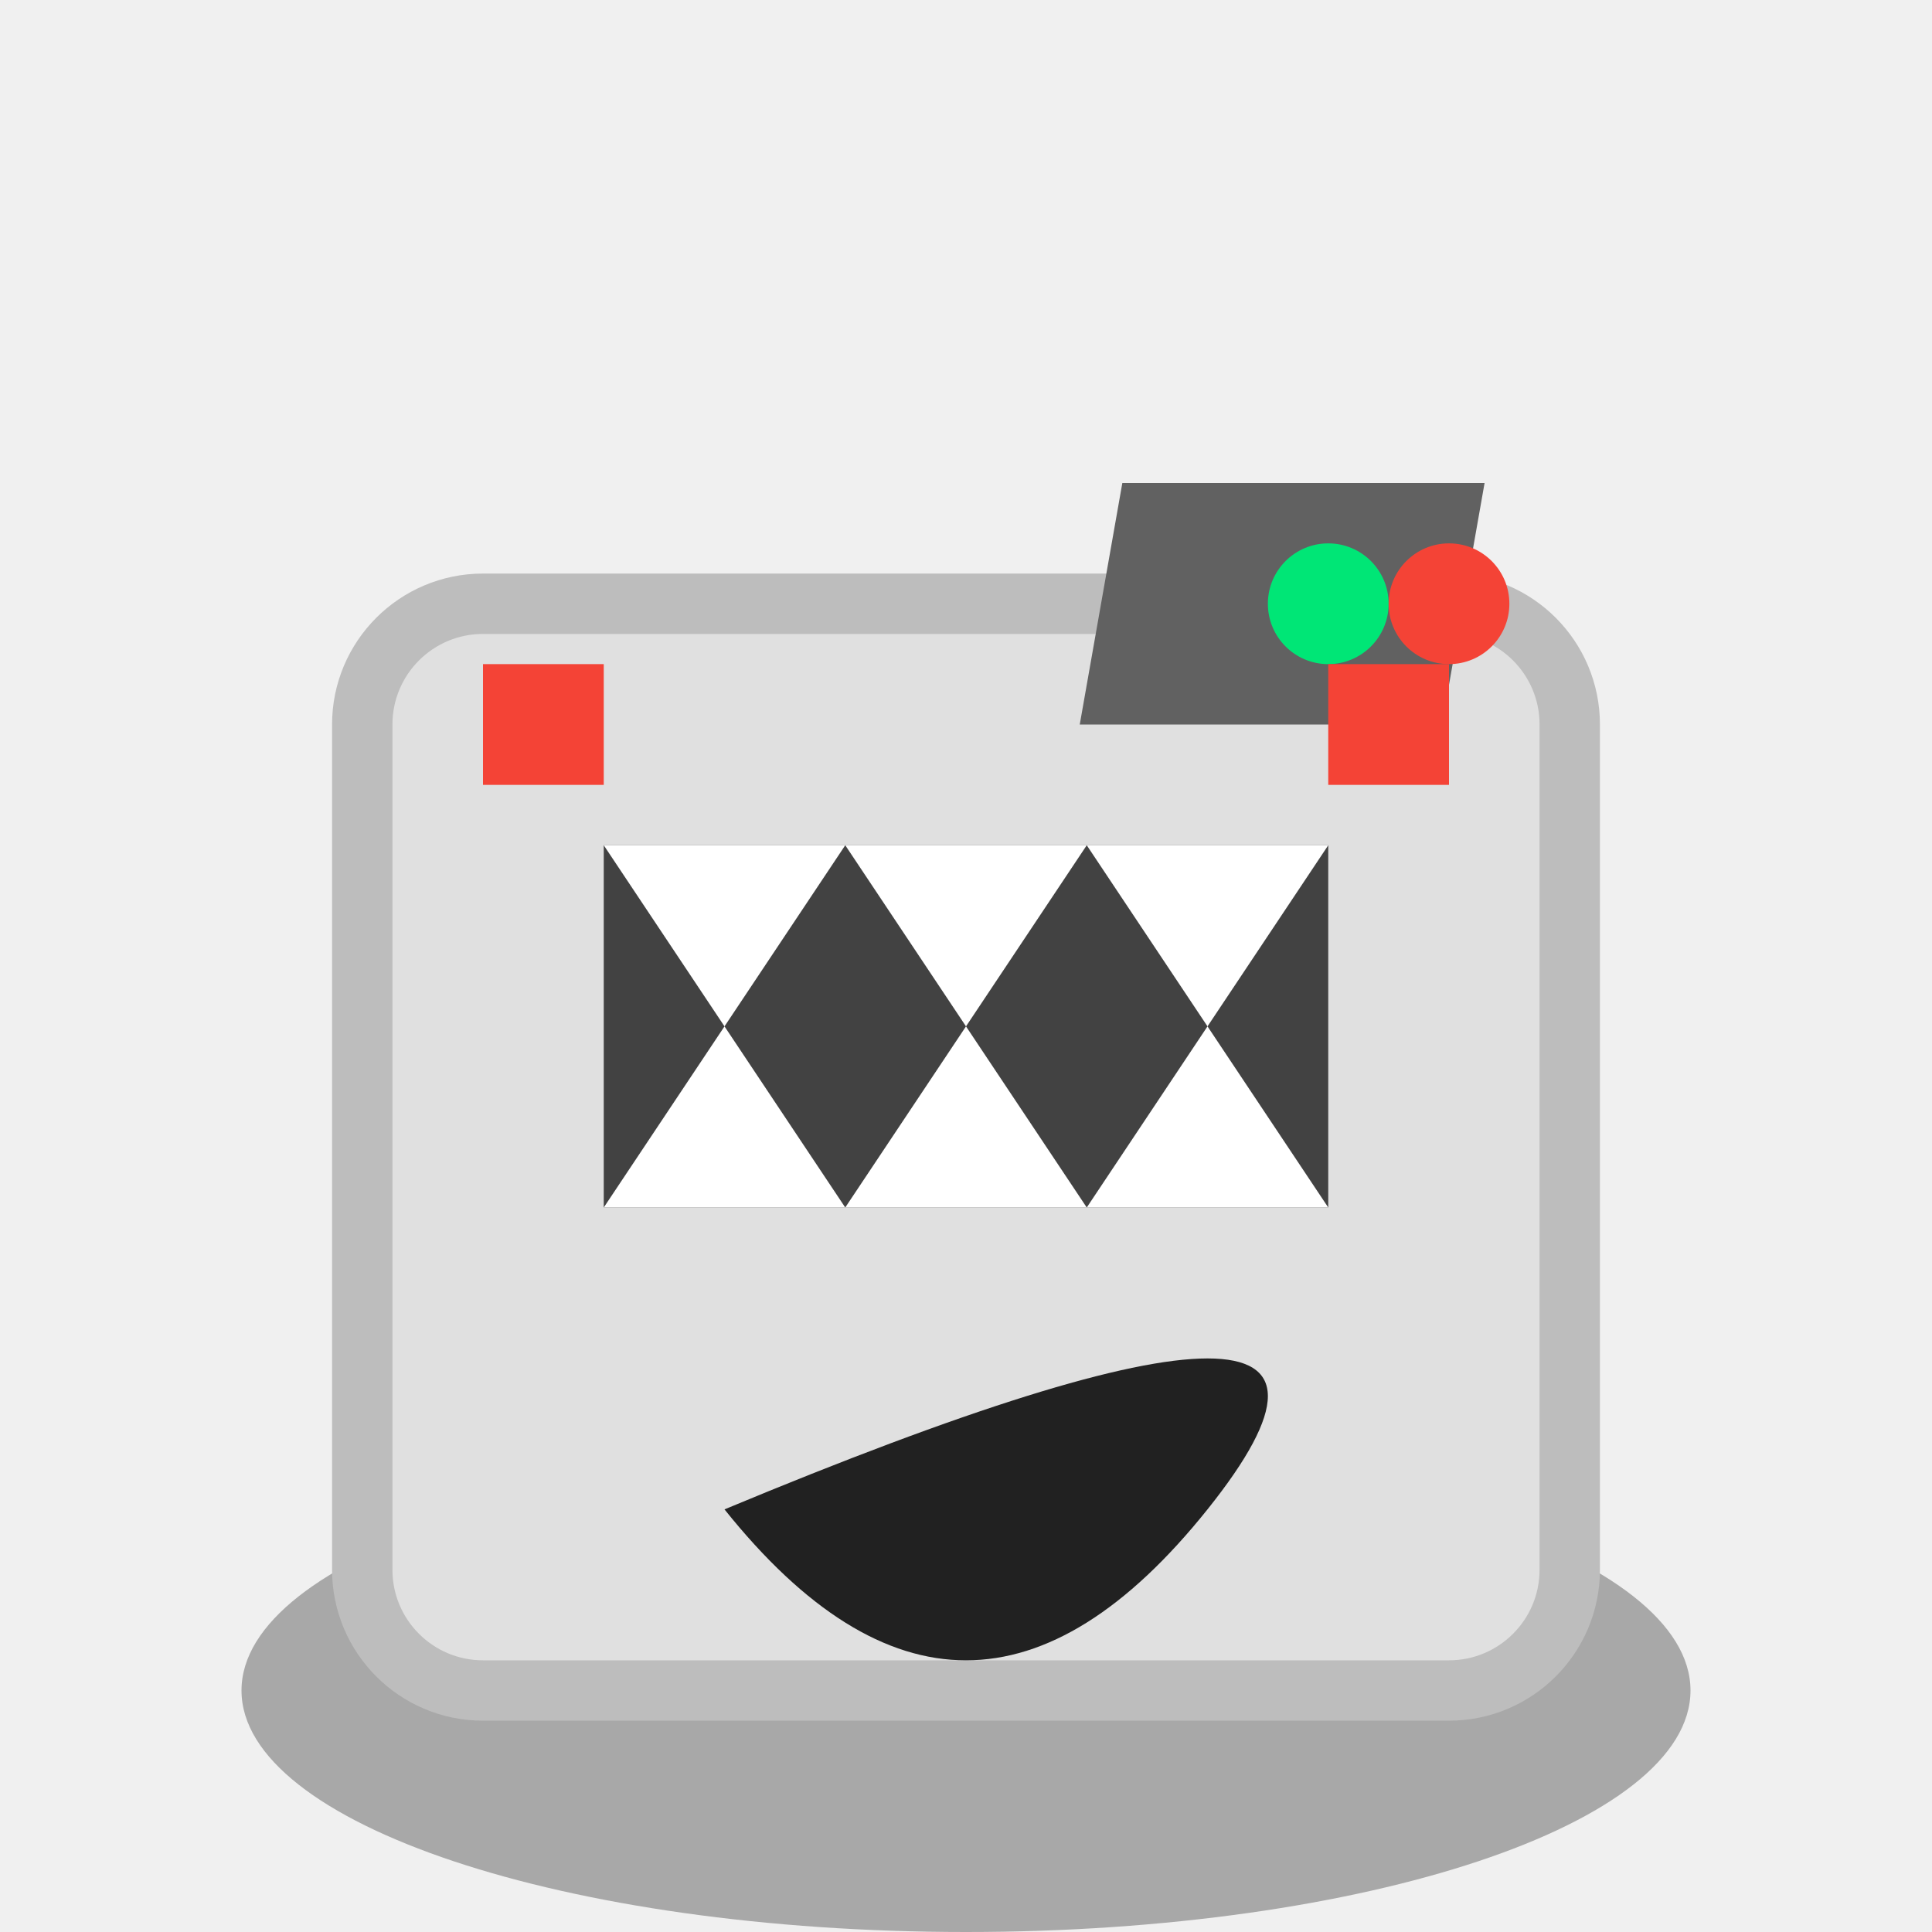
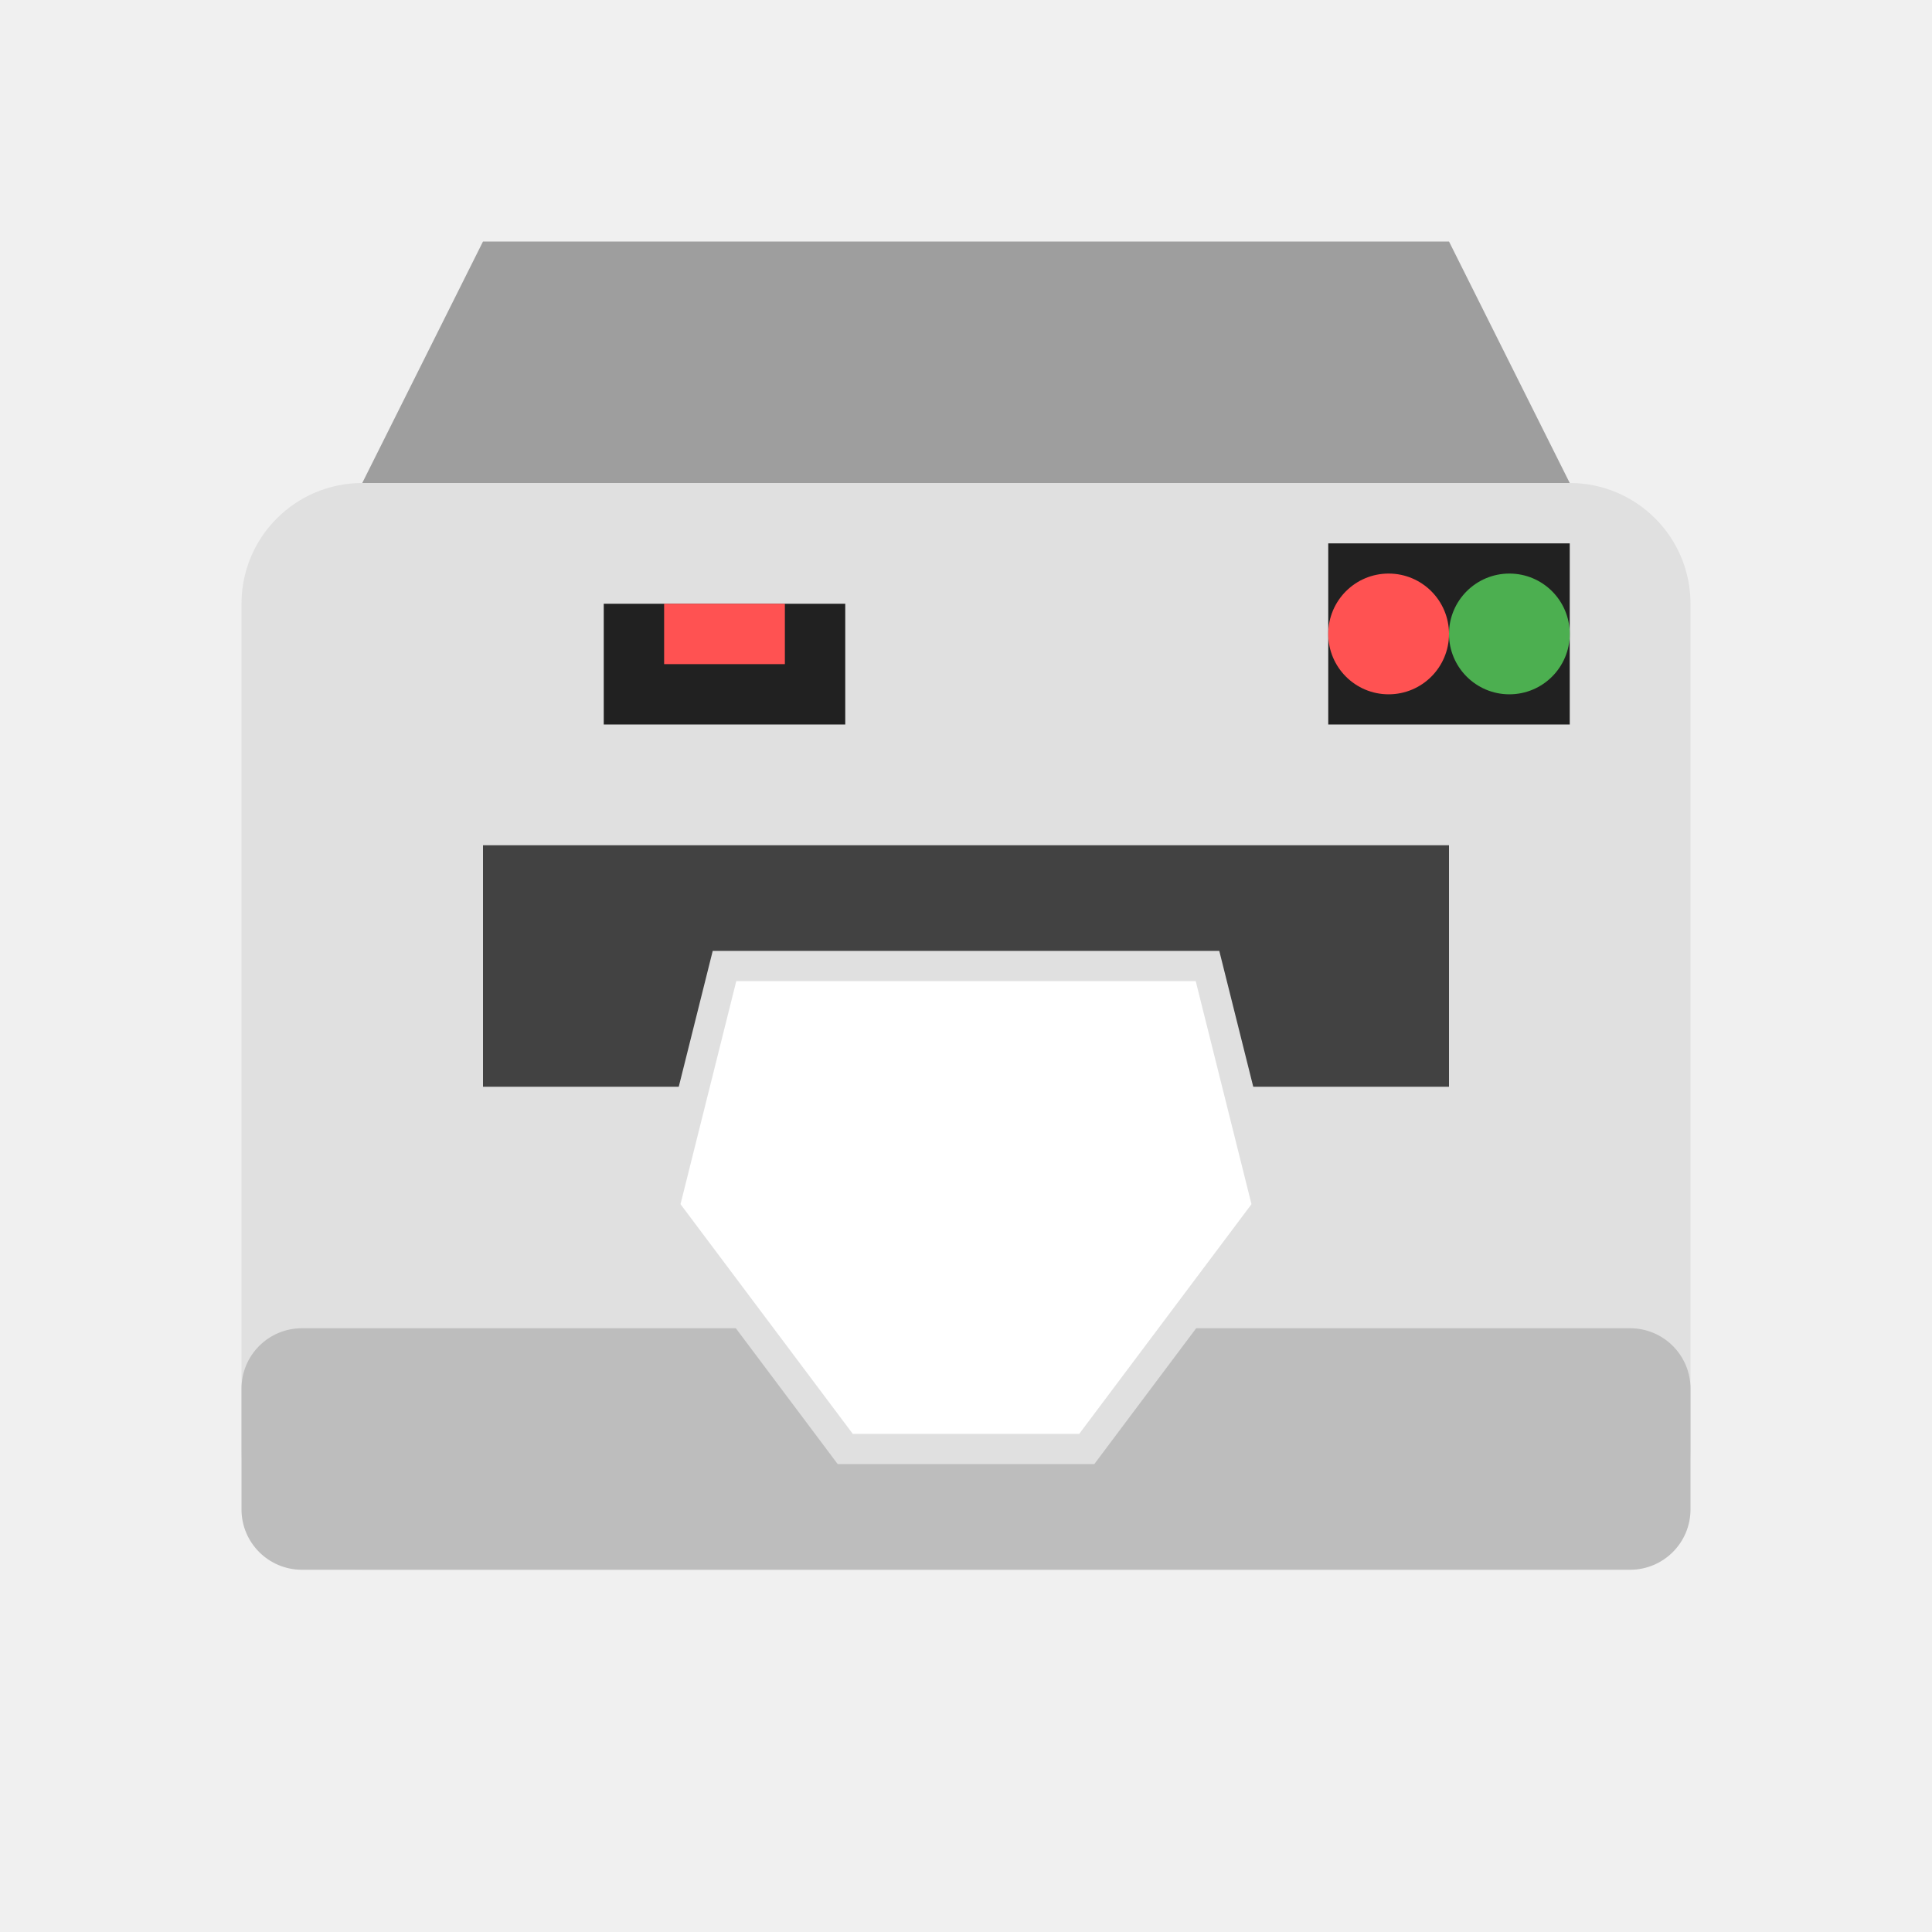
- <svg xmlns="http://www.w3.org/2000/svg" width="32" height="32" viewBox="0 0 32 32">
-   <ellipse cx="16" cy="28" rx="12" ry="4" fill="rgba(0,0,0,0.3)" />
-   <rect x="6" y="10" width="20" height="18" rx="2" fill="#E0E0E0" />
-   <rect x="6" y="10" width="20" height="18" rx="2" fill="none" stroke="#BDBDBD" stroke-width="1" />
-   <path d="M10 14 H22 V20 H10 Z" fill="#424242" />
-   <path d="M10 14 L12 17 L14 14 L16 17 L18 14 L20 17 L22 14" fill="#FFF" />
-   <path d="M10 20 L12 17 L14 20 L16 17 L18 20 L20 17 L22 20" fill="#FFF" />
-   <rect x="20" y="8" width="6" height="4" fill="#616161" transform="skewX(-10)" />
-   <circle cx="22" cy="10" r="1" fill="#00E676" />
-   <circle cx="24" cy="10" r="1" fill="#F44336" />
-   <path d="M12 25 Q16 30 20 25 T12 25" fill="#212121" />
-   <rect x="8" y="11" width="2" height="2" fill="#F44336" />
-   <rect x="22" y="11" width="2" height="2" fill="#F44336" />
+ <svg xmlns="http://www.w3.org/2000/svg" width="32" height="32" viewBox="0 0 32 32" fill="none">
+   <rect x="4" y="8" width="24" height="18" rx="2" fill="#E0E0E0" />
+   <rect x="4" y="22" width="24" height="4" rx="1" fill="#BDBDBD" />
+   <path d="M6 8 L8 4 H24 L26 8 Z" fill="#9E9E9E" />
+   <rect x="8" y="14" width="16" height="4" fill="#424242" />
+   <path d="M12 16 L20 16 L21 20 L18 24 L14 24 L11 20 Z" fill="white" stroke="#E0E0E0" stroke-width="0.5" />
+   <rect x="22" y="9" width="4" height="3" fill="#212121" />
+   <circle cx="23" cy="10.5" r="1" fill="#FF5252">
+     <animate attributeName="fill" values="#FF5252;#424242;#FF5252" duration="0.5s" repeatCount="indefinite" />
+   </circle>
+   <circle cx="25" cy="10.5" r="1" fill="#4CAF50" />
+   <rect x="10" y="10" width="4" height="2" fill="#212121" />
+   <rect x="11" y="10" width="2" height="1" fill="#FF5252" />
</svg>
